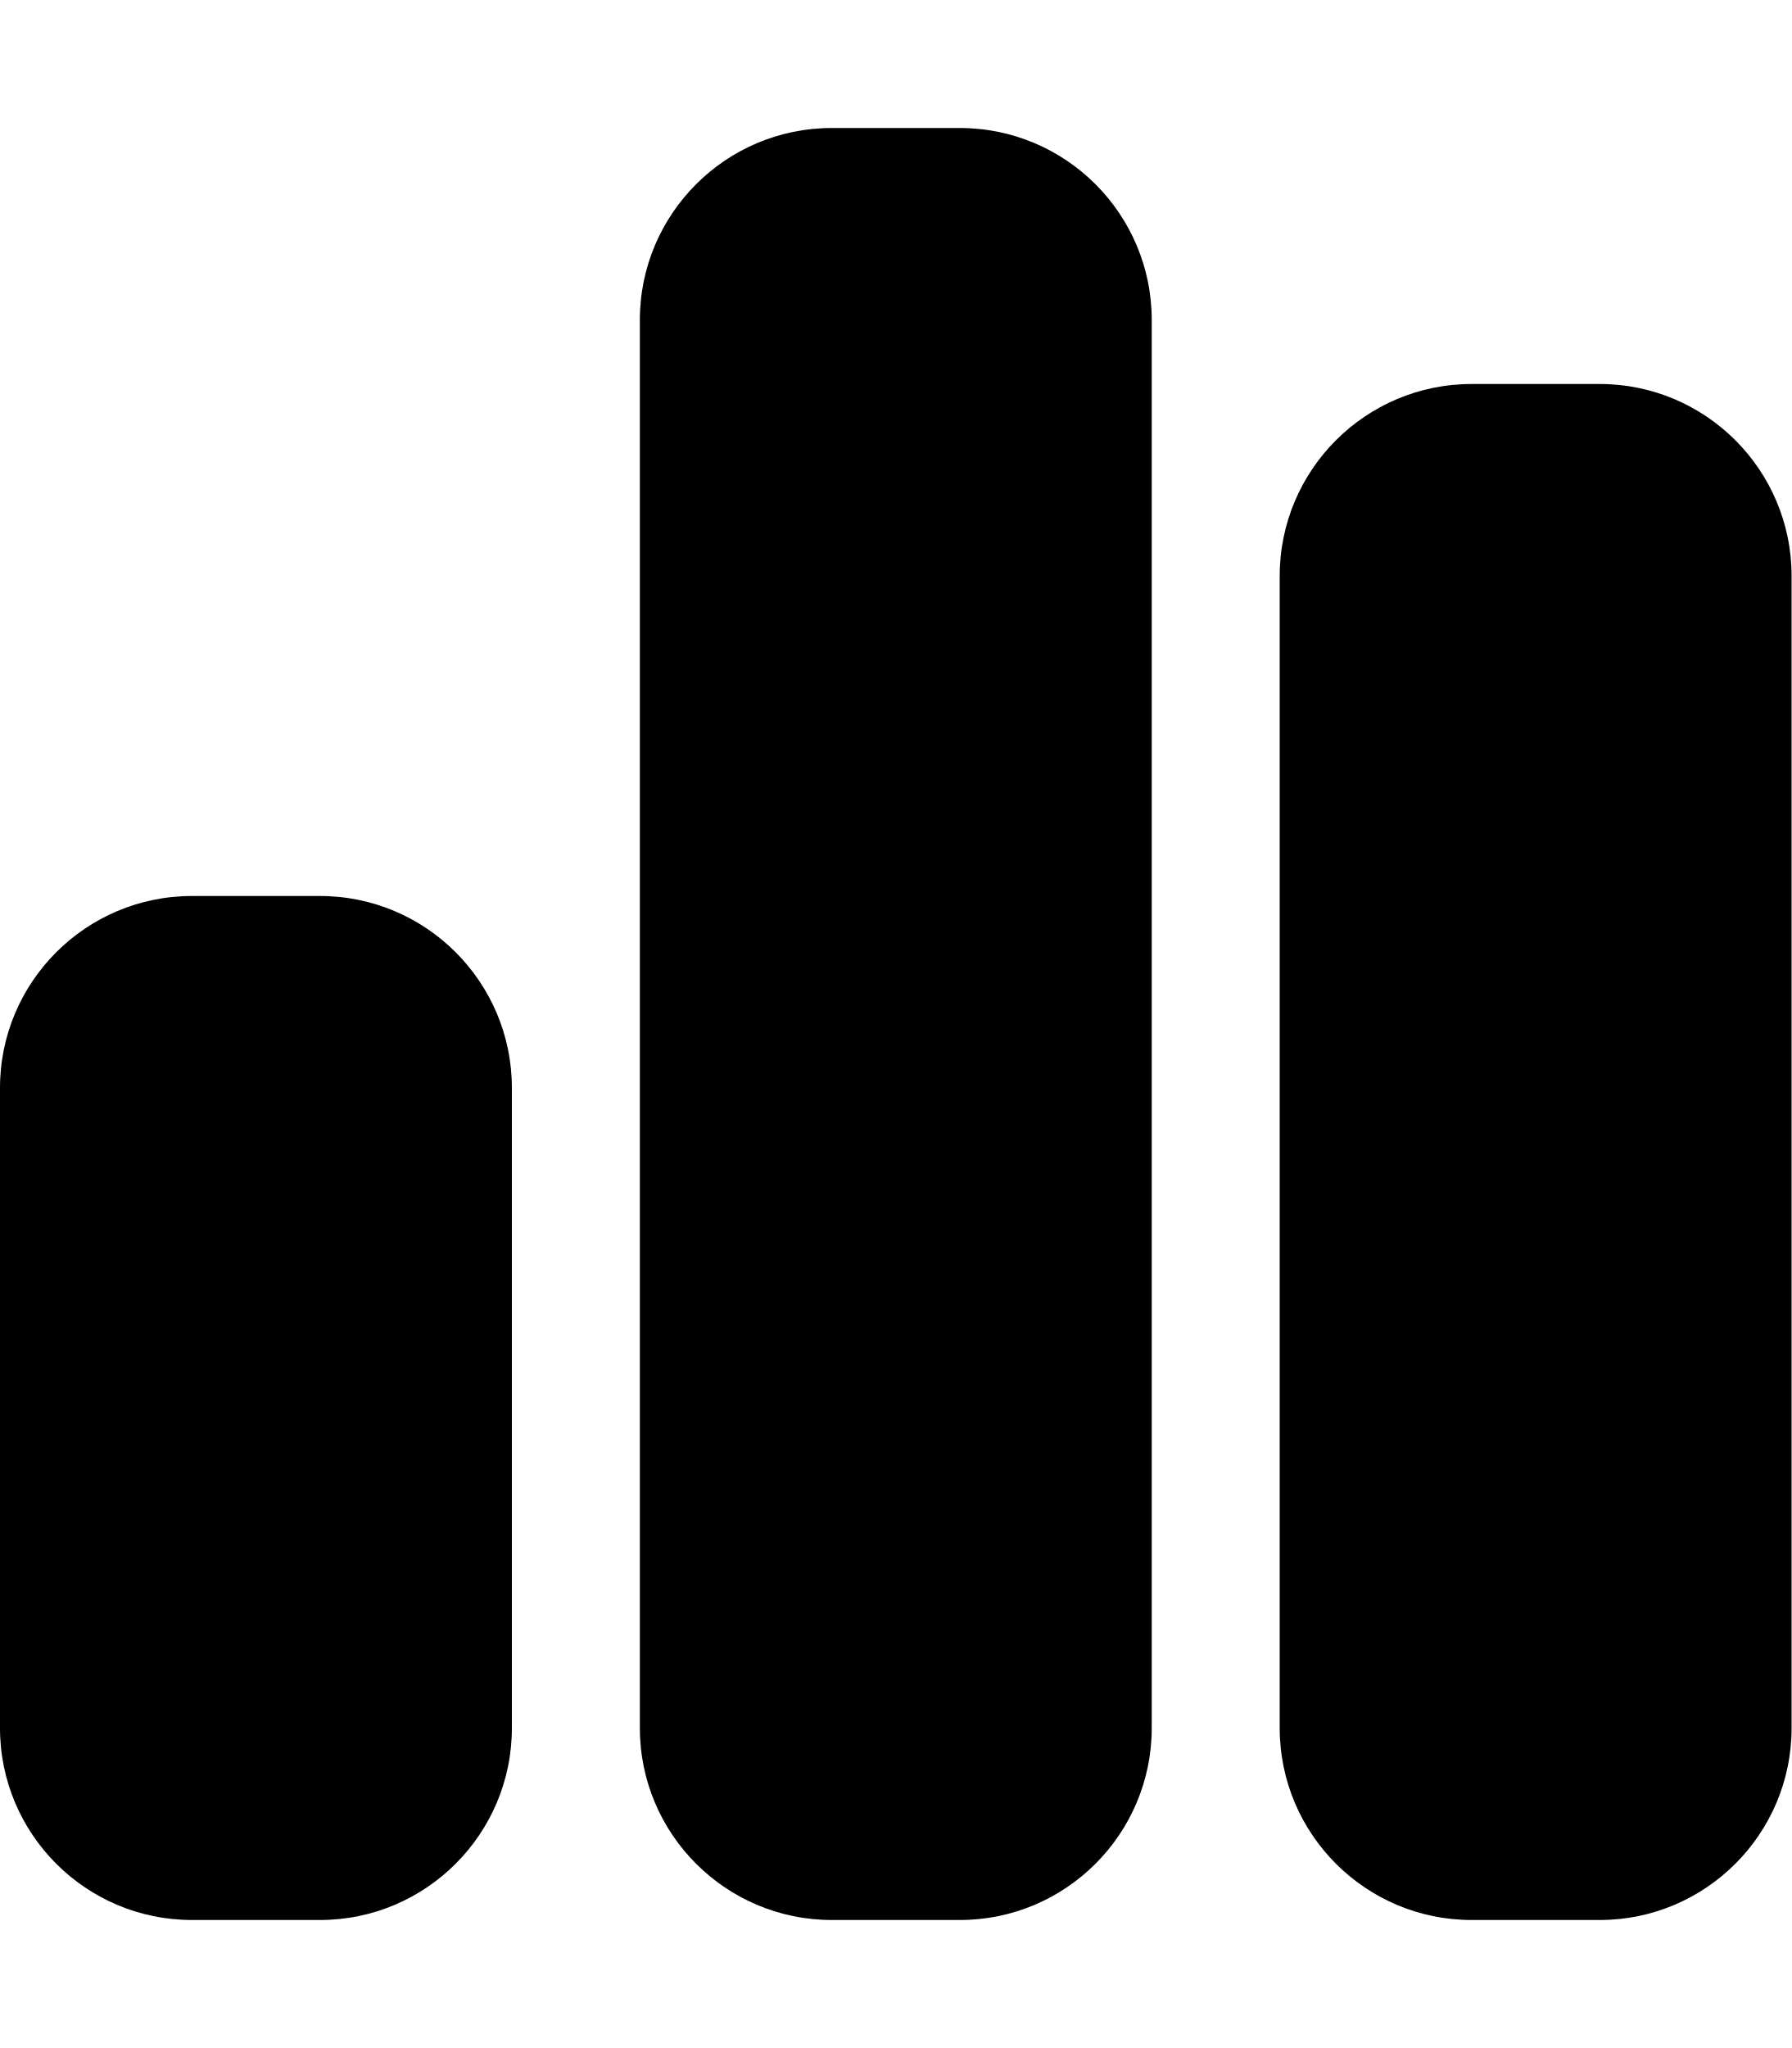
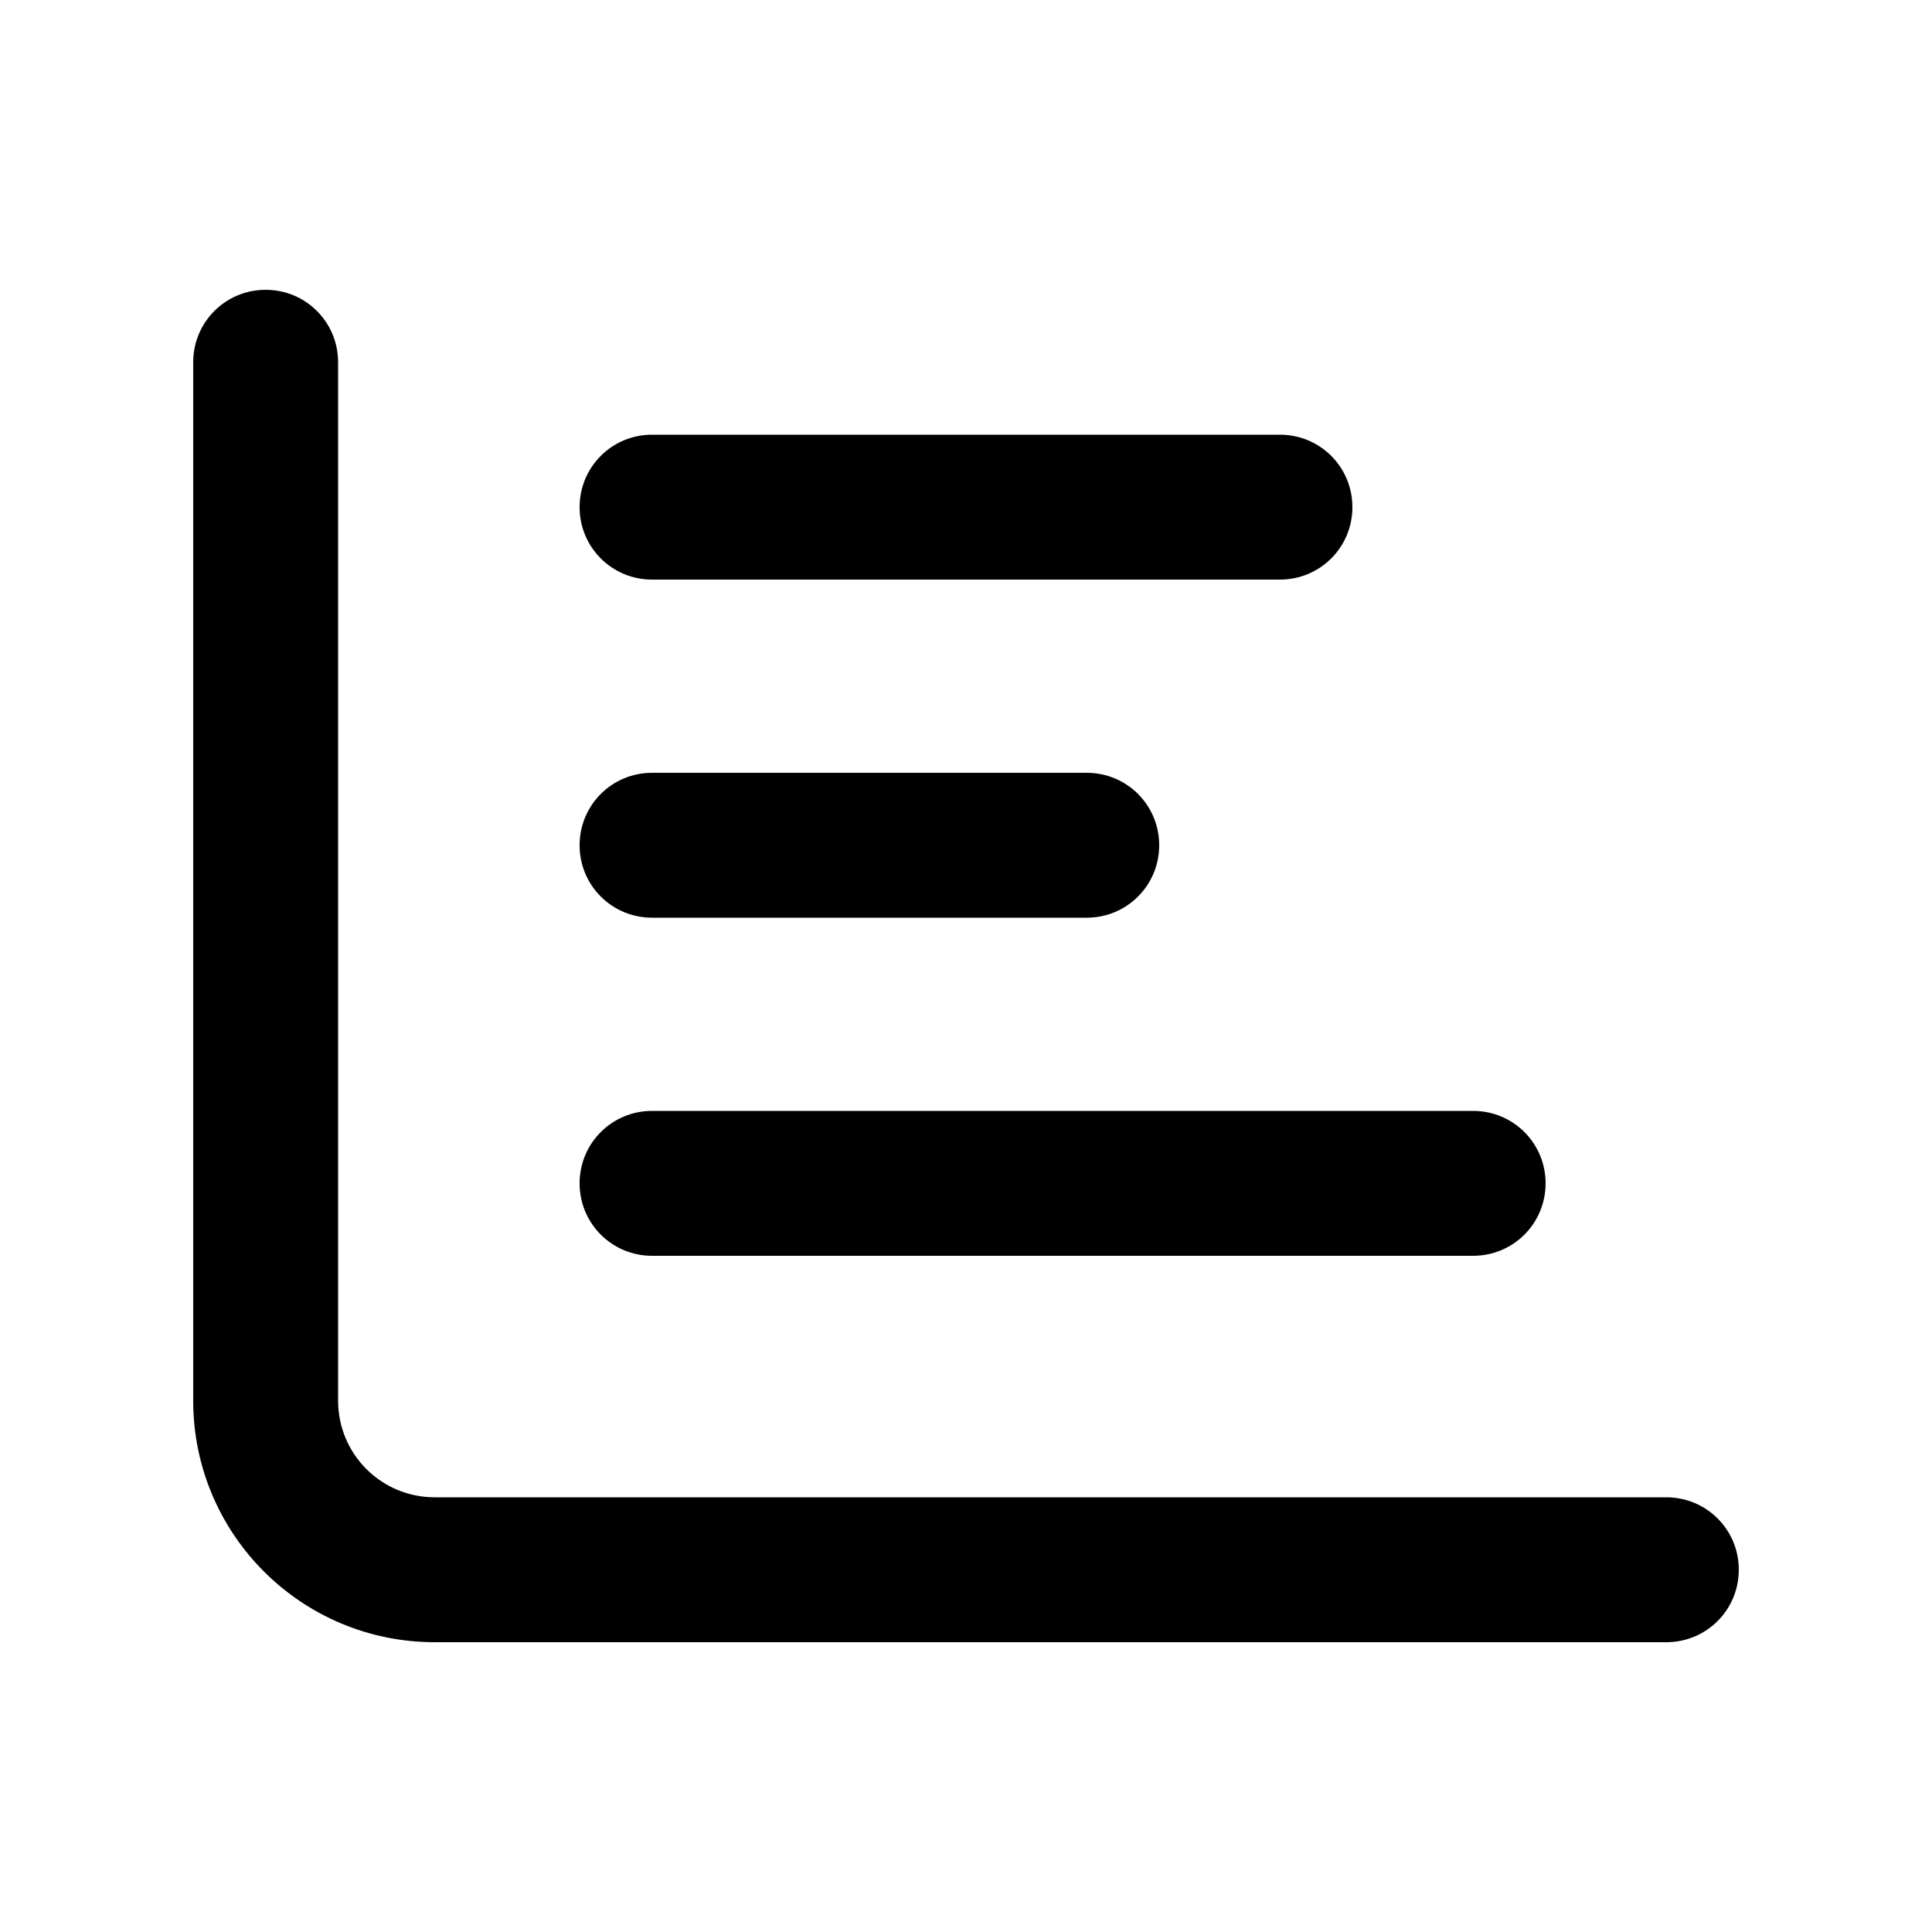
- <svg xmlns="http://www.w3.org/2000/svg" viewBox="0 0 448 512">
-   <path d="M160 80c0-26.5 21.5-48 48-48l32 0c26.5 0 48 21.5 48 48l0 352c0 26.5-21.5 48-48 48l-32 0c-26.5 0-48-21.5-48-48l0-352zM0 272c0-26.5 21.5-48 48-48l32 0c26.5 0 48 21.5 48 48l0 160c0 26.5-21.5 48-48 48l-32 0c-26.5 0-48-21.5-48-48L0 272zM368 96l32 0c26.5 0 48 21.5 48 48l0 288c0 26.5-21.5 48-48 48l-32 0c-26.5 0-48-21.5-48-48l0-288c0-26.5 21.5-48 48-48z" />
+ <svg xmlns="http://www.w3.org/2000/svg" viewBox="0 0 640 640">
+   <path d="M112 120C112 106.7 101.3 96 88 96C74.7 96 64 106.7 64 120L64 464C64 508.2 99.8 544 144 544L552 544C565.3 544 576 533.3 576 520C576 506.7 565.3 496 552 496L144 496C126.3 496 112 481.7 112 464L112 120zM216 192L424 192C437.3 192 448 181.3 448 168C448 154.7 437.3 144 424 144L216 144C202.7 144 192 154.7 192 168C192 181.3 202.7 192 216 192zM216 256C202.7 256 192 266.7 192 280C192 293.3 202.7 304 216 304L360 304C373.3 304 384 293.3 384 280C384 266.7 373.3 256 360 256L216 256zM216 368C202.7 368 192 378.7 192 392C192 405.3 202.7 416 216 416L488 416C501.3 416 512 405.3 512 392C512 378.7 501.3 368 488 368L216 368z" />
</svg>
